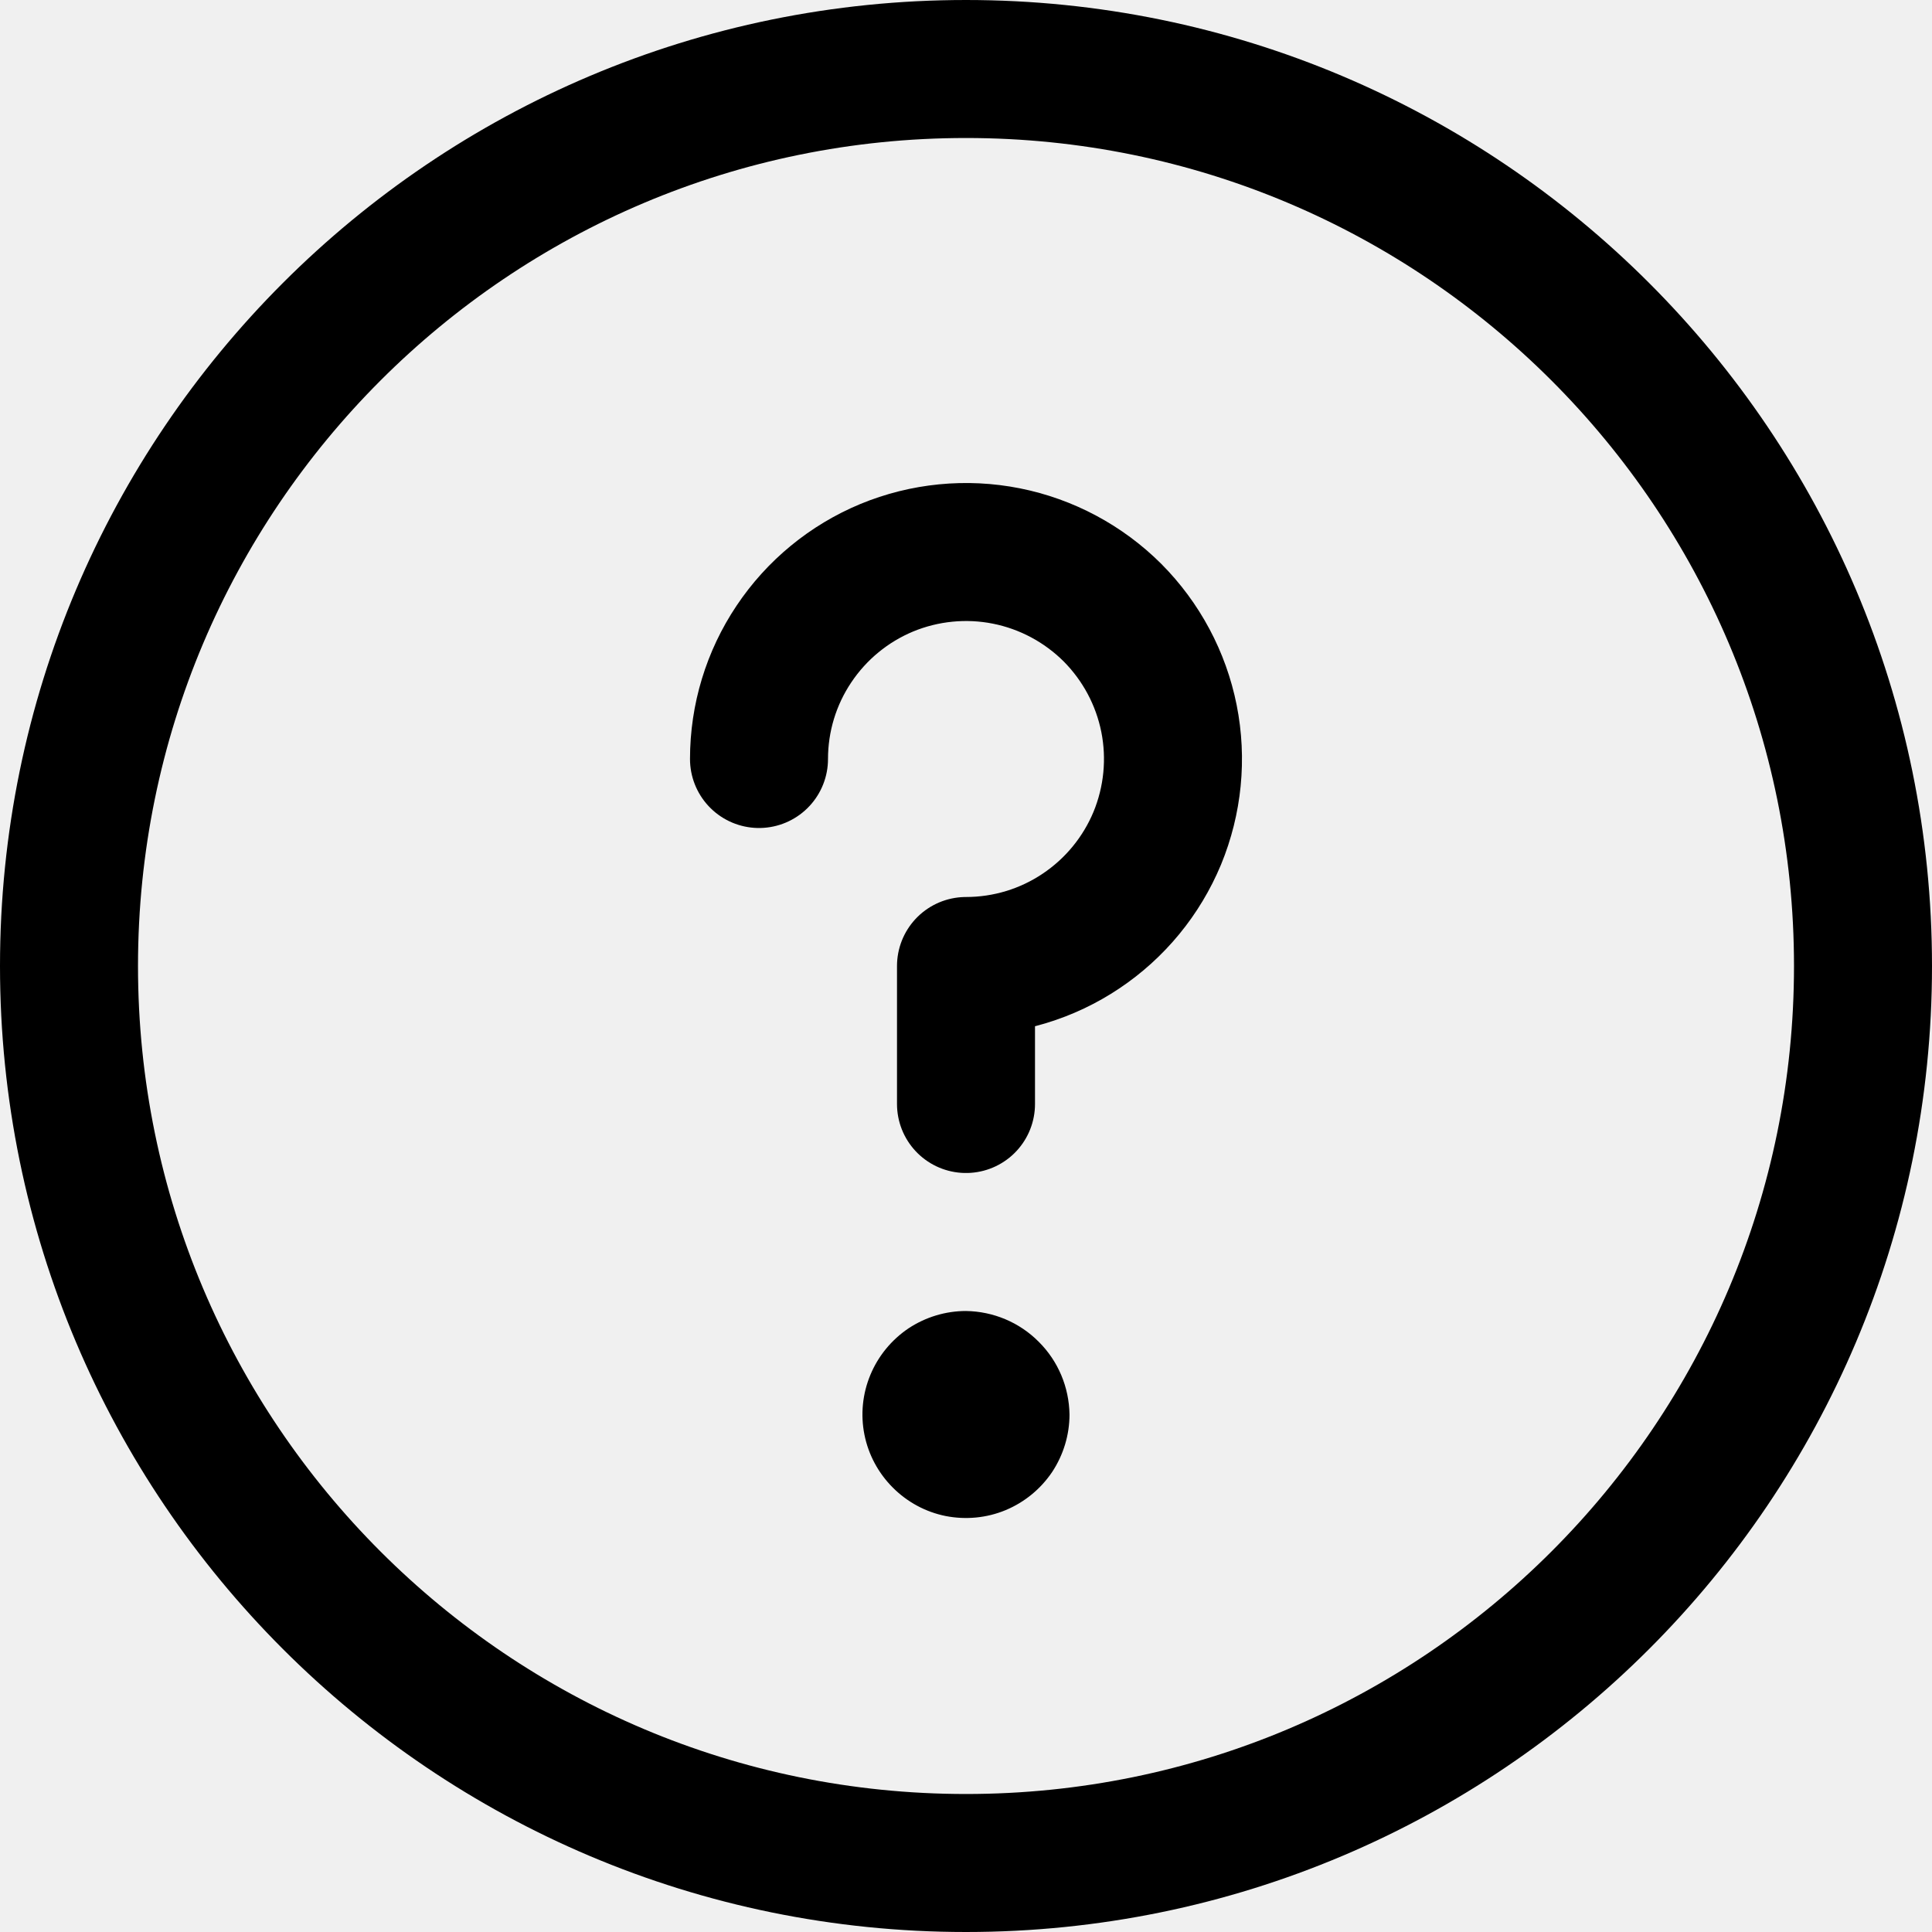
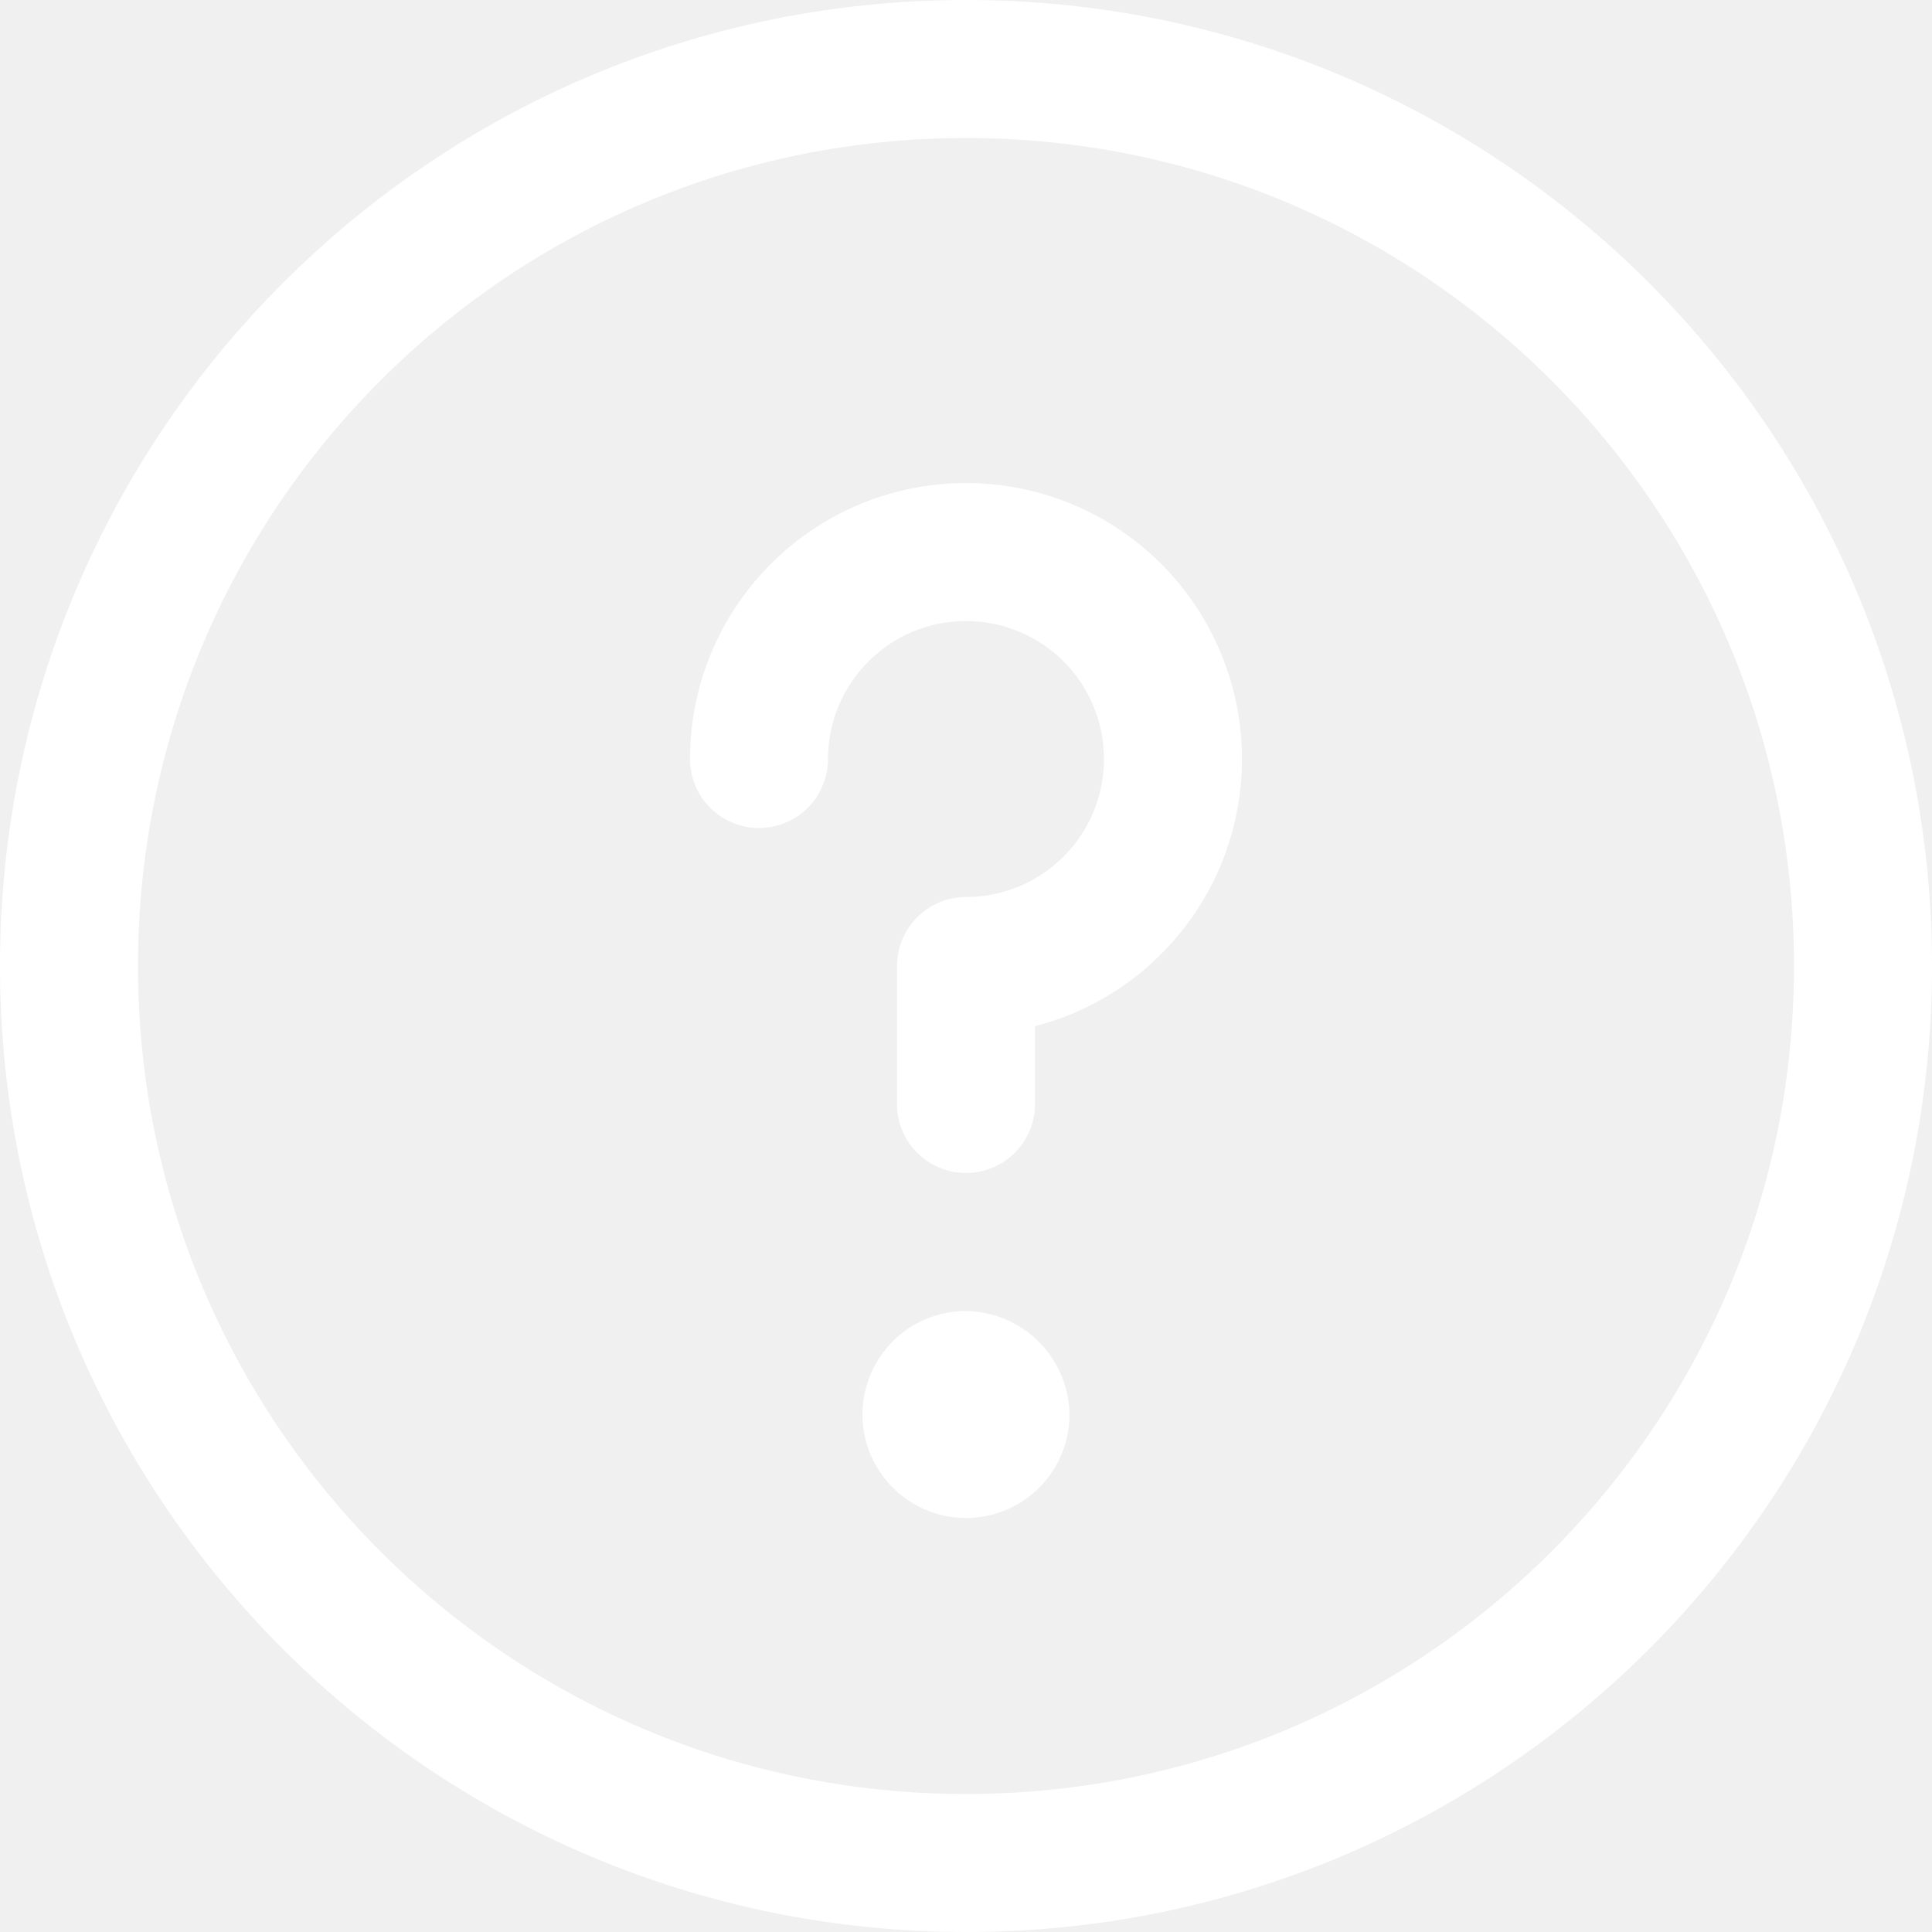
<svg xmlns="http://www.w3.org/2000/svg" width="14" height="14" viewBox="0 0 14 14" fill="none">
  <g clip-path="url(#clip0_410_1433)">
-     <path d="M7 13.5C10.59 13.5 13.5 10.59 13.5 7C13.5 3.41 10.59 0.5 7 0.5C3.41 0.5 0.5 3.41 0.5 7C0.5 10.59 3.41 13.5 7 13.5Z" stroke="black" stroke-linecap="round" stroke-linejoin="round" />
-     <path d="M5.5 5.5C5.5 5.203 5.588 4.913 5.753 4.667C5.918 4.42 6.152 4.228 6.426 4.114C6.7 4.001 7.002 3.971 7.293 4.029C7.584 4.087 7.851 4.23 8.061 4.439C8.27 4.649 8.413 4.916 8.471 5.207C8.529 5.498 8.499 5.8 8.386 6.074C8.272 6.348 8.08 6.582 7.833 6.747C7.587 6.912 7.297 7 7 7V8" stroke="black" stroke-linecap="round" stroke-linejoin="round" />
-     <path d="M7 9.5C6.852 9.5 6.707 9.544 6.583 9.626C6.46 9.709 6.364 9.826 6.307 9.963C6.25 10.1 6.235 10.251 6.264 10.396C6.293 10.542 6.365 10.675 6.47 10.78C6.575 10.885 6.708 10.957 6.854 10.986C6.999 11.014 7.15 11 7.287 10.943C7.424 10.886 7.541 10.79 7.624 10.667C7.706 10.543 7.75 10.398 7.75 10.25C7.747 10.052 7.668 9.863 7.527 9.723C7.387 9.582 7.198 9.503 7 9.5Z" fill="black" />
+     <path d="M7 13.5C10.59 13.5 13.5 10.59 13.5 7C13.5 3.41 10.59 0.5 7 0.5C3.41 0.5 0.5 3.41 0.5 7C0.5 10.59 3.41 13.5 7 13.5Z" stroke="#fff" stroke-linecap="round" stroke-linejoin="round" />
+     <path d="M5.5 5.5C5.5 5.203 5.588 4.913 5.753 4.667C5.918 4.42 6.152 4.228 6.426 4.114C6.7 4.001 7.002 3.971 7.293 4.029C7.584 4.087 7.851 4.23 8.061 4.439C8.27 4.649 8.413 4.916 8.471 5.207C8.529 5.498 8.499 5.8 8.386 6.074C8.272 6.348 8.08 6.582 7.833 6.747C7.587 6.912 7.297 7 7 7V8" stroke="#fff" stroke-linecap="round" stroke-linejoin="round" />
+     <path d="M7 9.5C6.852 9.5 6.707 9.544 6.583 9.626C6.46 9.709 6.364 9.826 6.307 9.963C6.25 10.1 6.235 10.251 6.264 10.396C6.293 10.542 6.365 10.675 6.47 10.78C6.575 10.885 6.708 10.957 6.854 10.986C6.999 11.014 7.15 11 7.287 10.943C7.424 10.886 7.541 10.79 7.624 10.667C7.706 10.543 7.75 10.398 7.75 10.25C7.747 10.052 7.668 9.863 7.527 9.723C7.387 9.582 7.198 9.503 7 9.5Z" fill="#fff" />
  </g>
  <defs>
    <clipPath id="clip0_410_1433">
      <rect width="14" height="14" fill="white" />
    </clipPath>
  </defs>
</svg>
